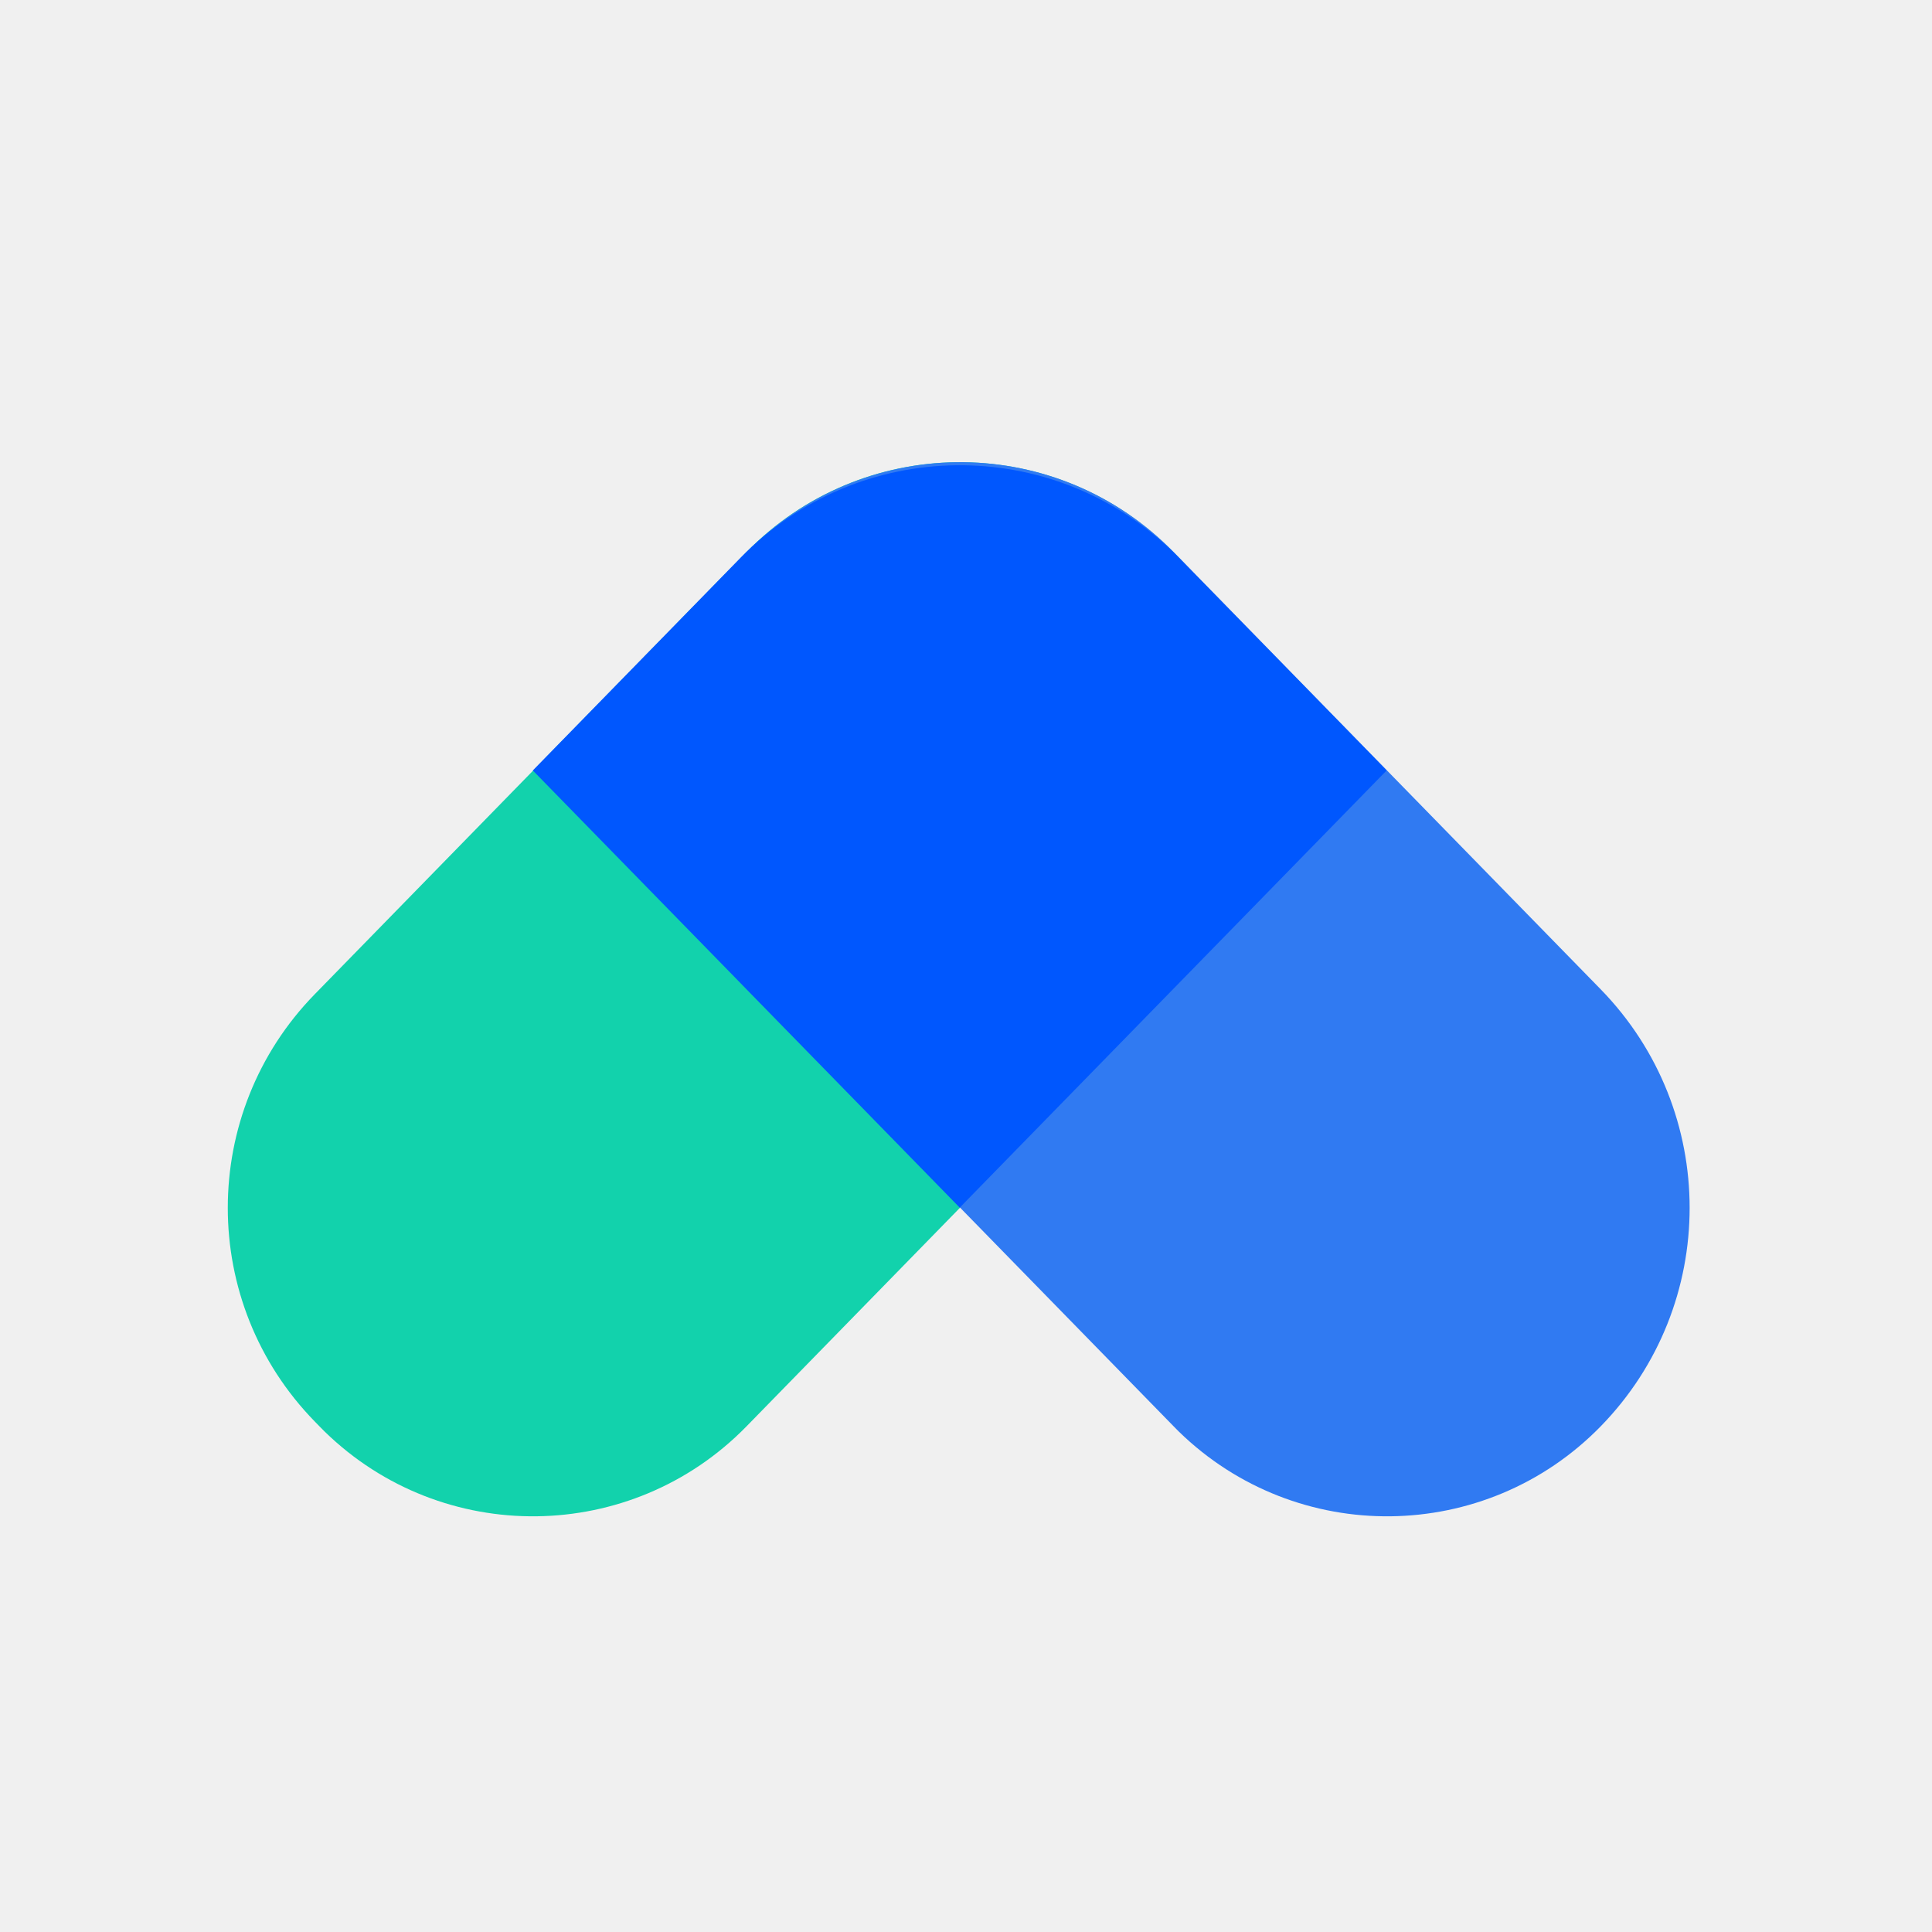
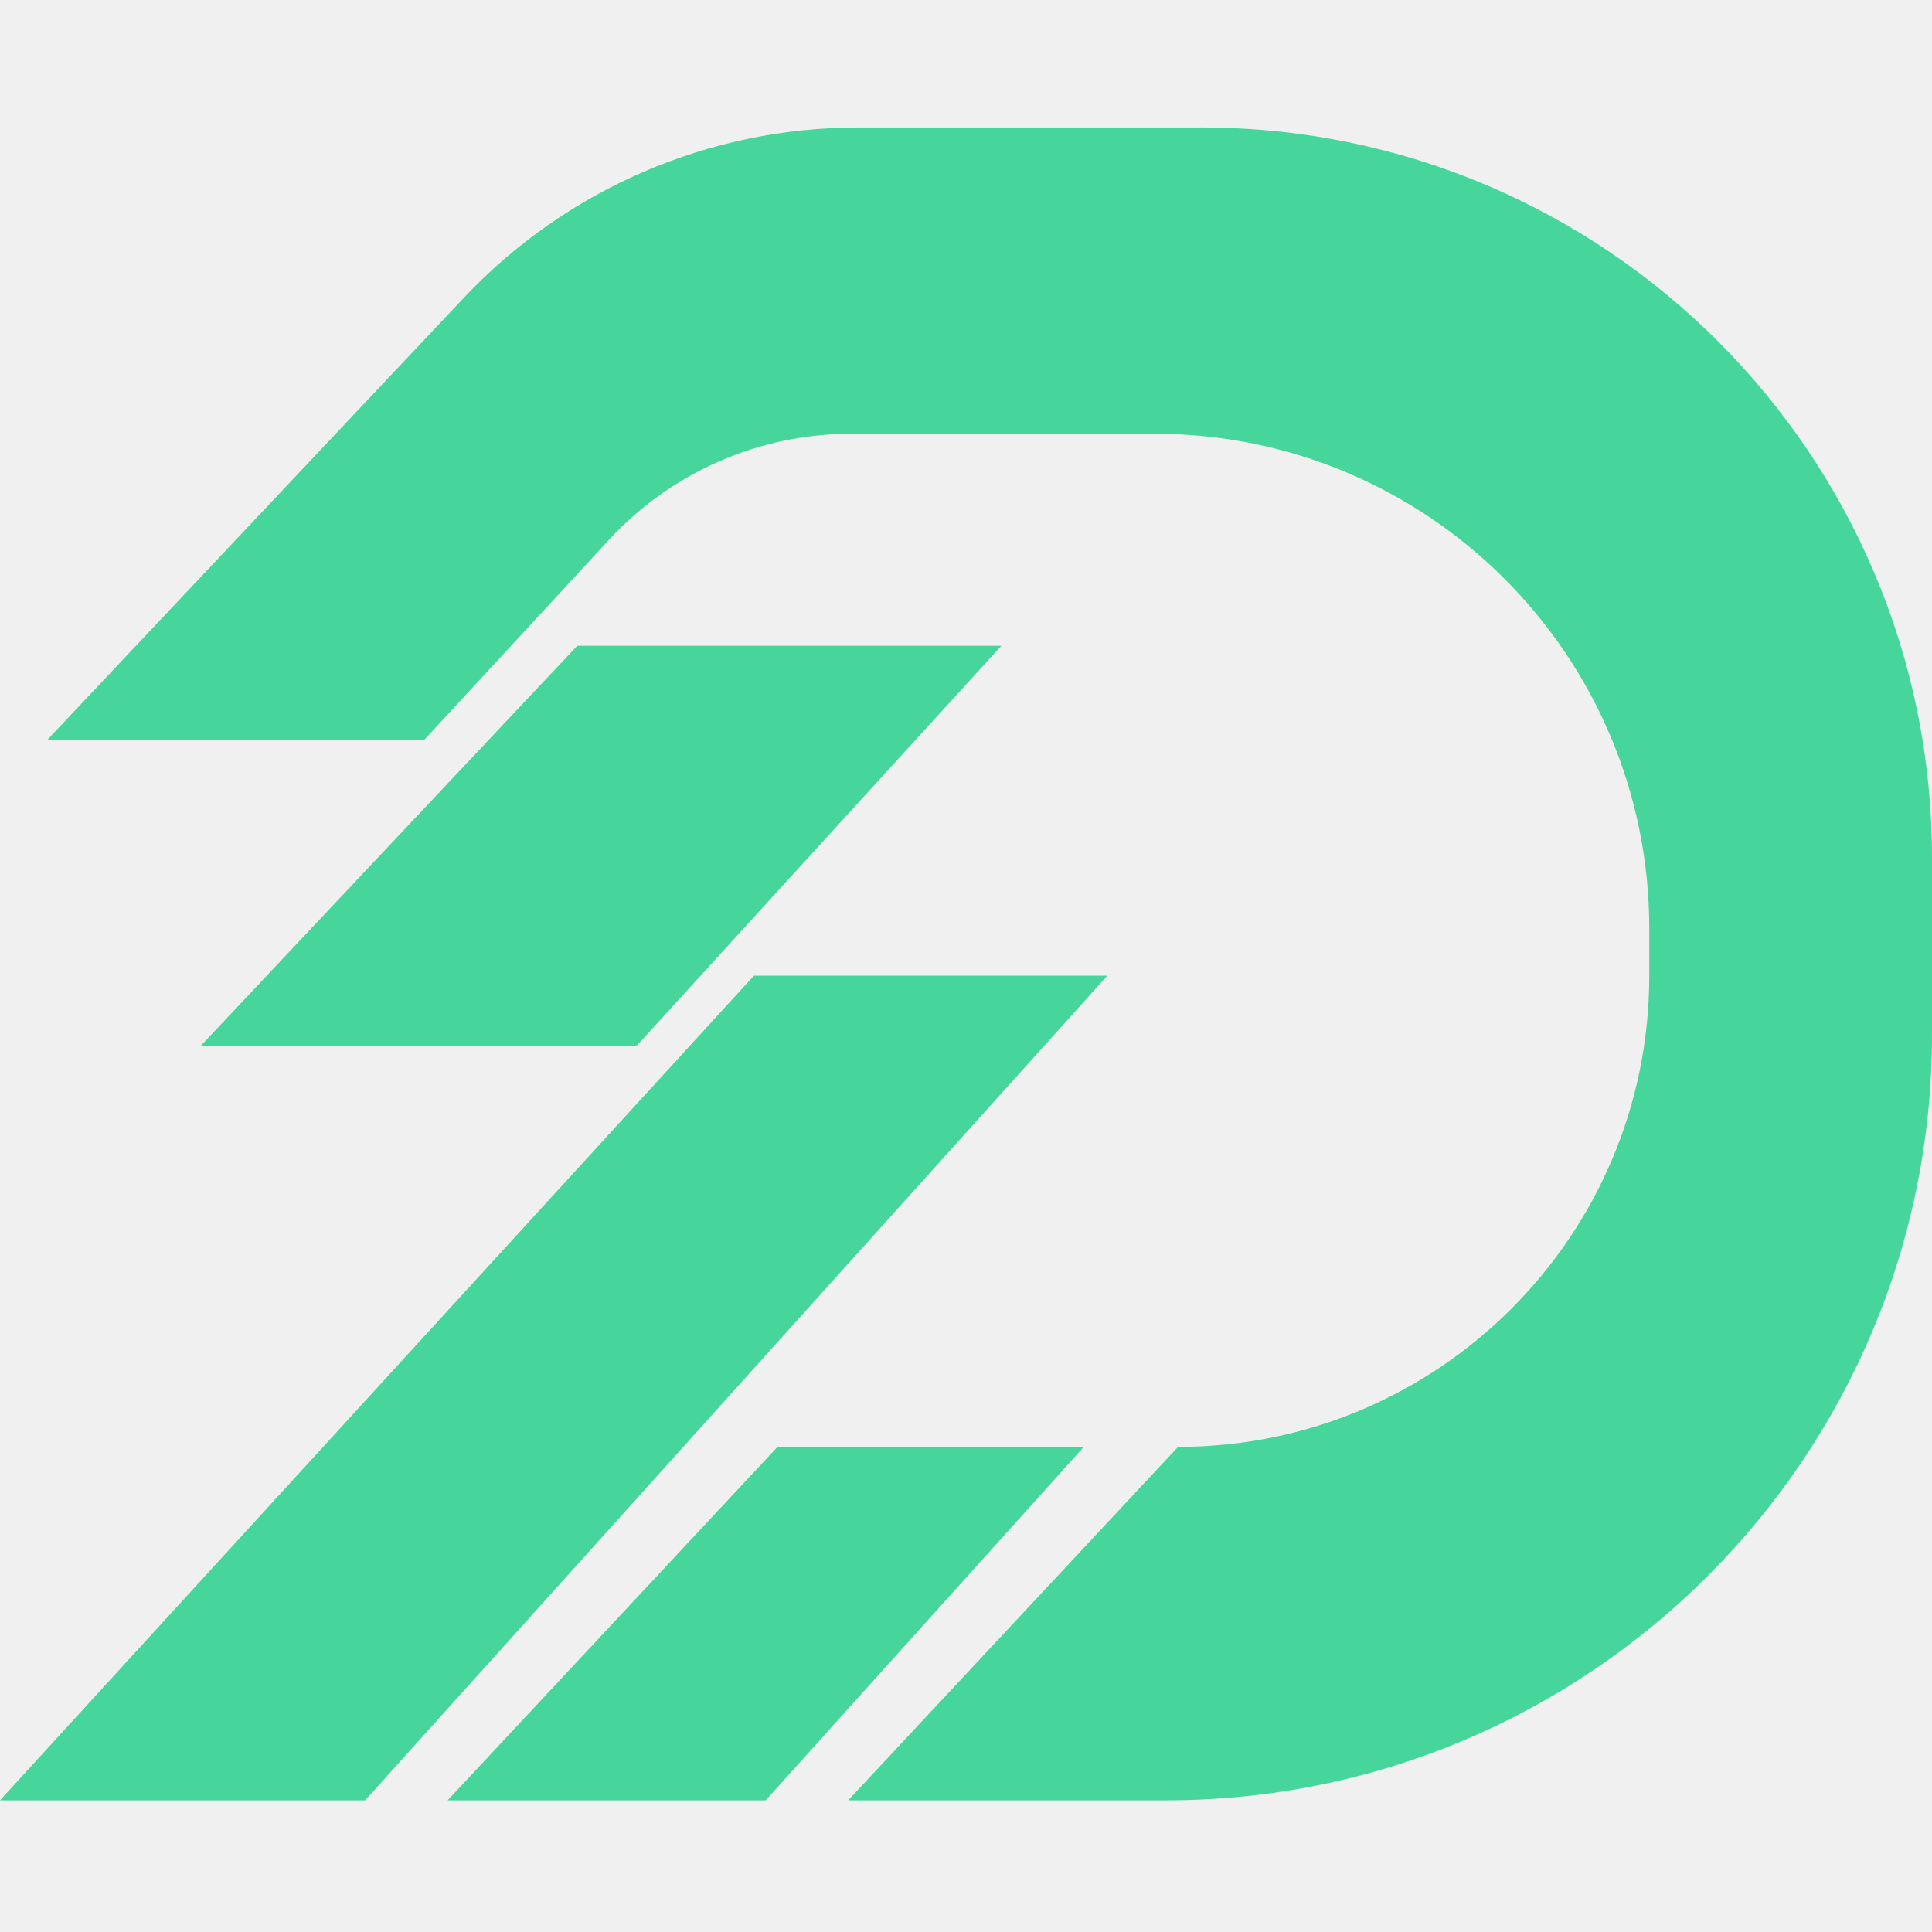
- <svg xmlns="http://www.w3.org/2000/svg" width="33" height="33" viewBox="0 0 33 33" fill="none">
-   <g clip-path="url(#clip0)">
-     <path fill-rule="evenodd" clip-rule="evenodd" d="M5.378 16.98L12.75 9.43C14.716 7.417 17.943 7.378 19.956 9.345C19.985 9.373 20.014 9.401 20.042 9.43L20.122 9.512C22.105 11.543 22.105 14.785 20.122 16.815L12.75 24.364C10.783 26.378 7.557 26.416 5.543 24.45C5.514 24.422 5.486 24.393 5.458 24.364L5.378 24.282C3.395 22.252 3.395 19.01 5.378 16.98Z" fill="#12D2AC" />
-     <path fill-rule="evenodd" clip-rule="evenodd" d="M20.048 9.43L27.34 16.897C29.367 18.974 29.367 22.288 27.34 24.364C25.373 26.378 22.147 26.416 20.133 24.45C20.105 24.422 20.076 24.393 20.048 24.364L12.756 16.897C10.728 14.821 10.728 11.507 12.756 9.43C14.722 7.417 17.949 7.378 19.962 9.345C19.991 9.373 20.02 9.402 20.048 9.43Z" fill="#307AF2" />
-     <path fill-rule="evenodd" clip-rule="evenodd" d="M20.132 9.522L23.685 13.16L16.393 20.627L9.101 13.16L12.654 9.522C14.671 7.457 17.979 7.417 20.044 9.434C20.074 9.463 20.103 9.492 20.132 9.522Z" fill="#0057FE" />
-   </g>
-   <defs>
-     <clipPath id="clip0">
-       <rect width="26" height="19" fill="white" transform="translate(3.5 7)" />
-     </clipPath>
-   </defs>
+ <svg xmlns="http://www.w3.org/2000/svg" width="33" height="33" viewBox="0 0 200 174" fill="none">
+   <path d="M48.025 17.821L4.878 63.61H43.902L63.03 42.888C69.494 35.885 78.591 31.902 88.121 31.902H119.512C147.8 31.902 170.732 54.834 170.732 83.122V85.561V88C170.732 114.941 148.892 136.781 121.951 136.781L87.805 173.366H120.732C164.51 173.366 200 137.876 200 94.098V75.805C200 34.047 166.148 0.195 124.39 0.195H91.463H88.852C73.396 0.195 58.625 6.572 48.025 17.821Z" fill="#46D69C" />
+   <path d="M103.659 53.854H59.756L20.732 95.317H65.854L103.659 53.854Z" fill="#46D69C" />
+   <path d="M114.634 88H78.049L0 173.366H37.805L114.634 88Z" fill="#46D69C" />
+   <path d="M112.195 136.781H80.488L46.341 173.366H79.268L112.195 136.781Z" fill="#46D69C" />
</svg>
